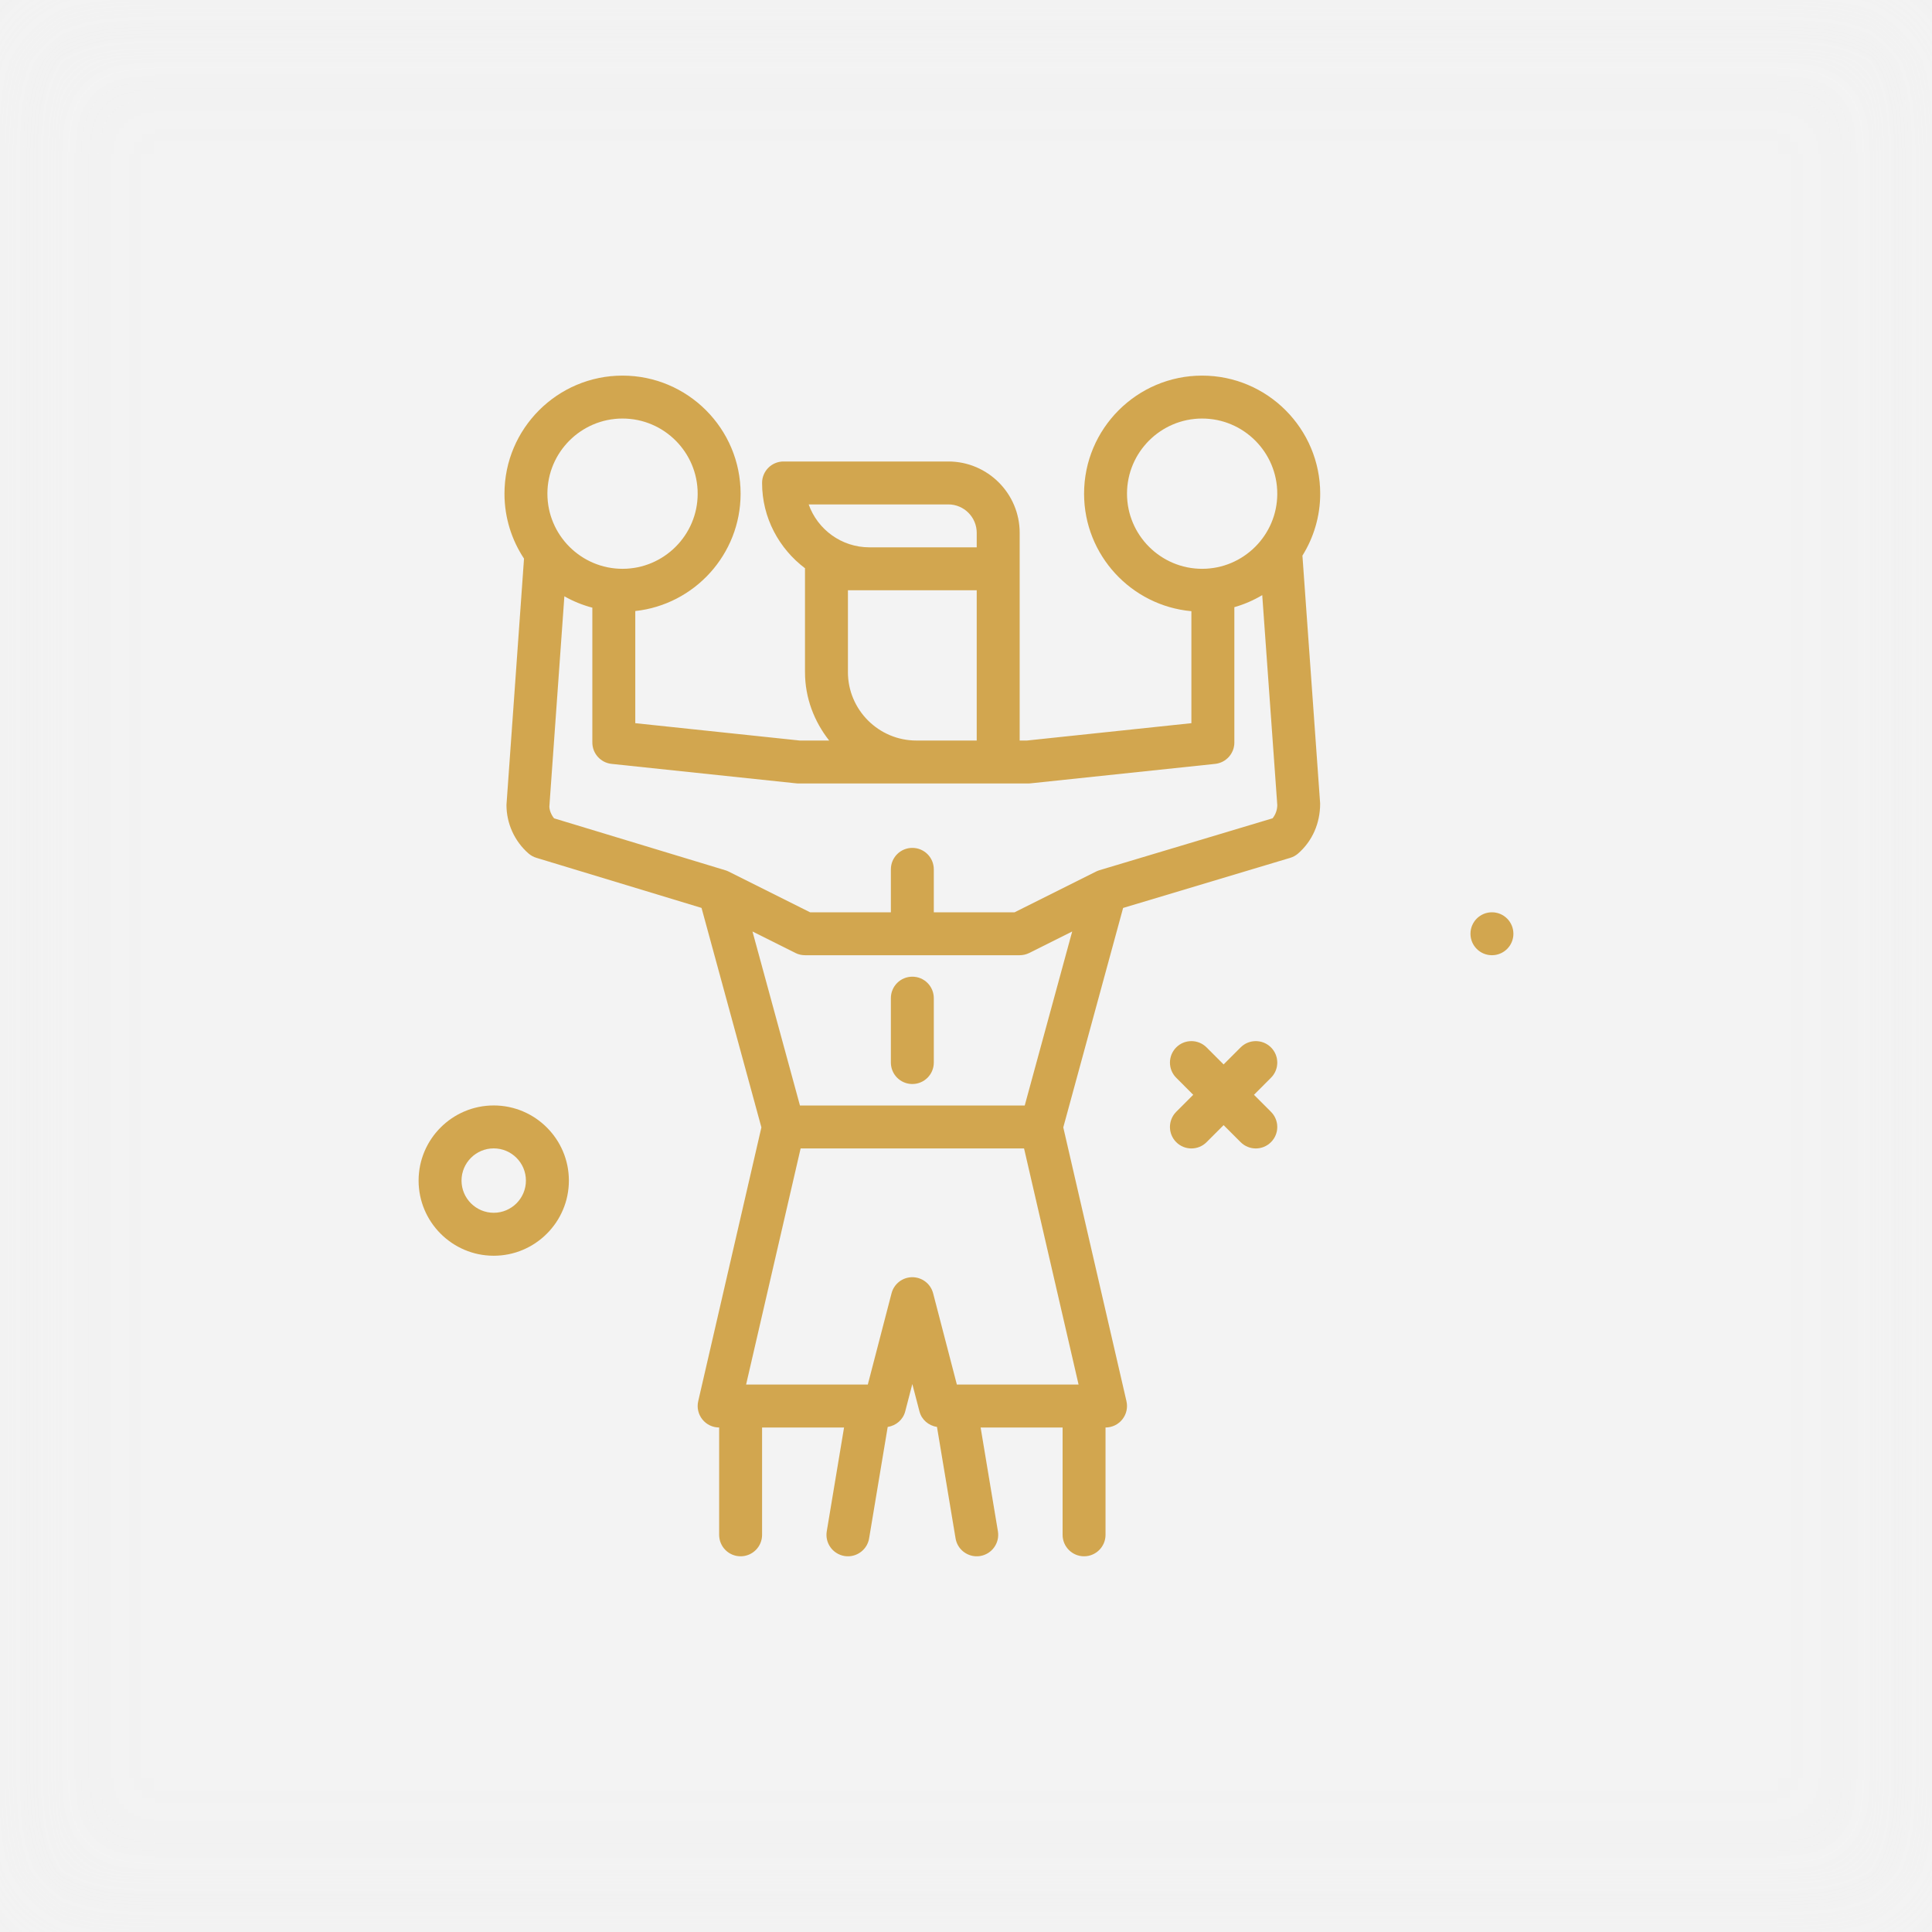
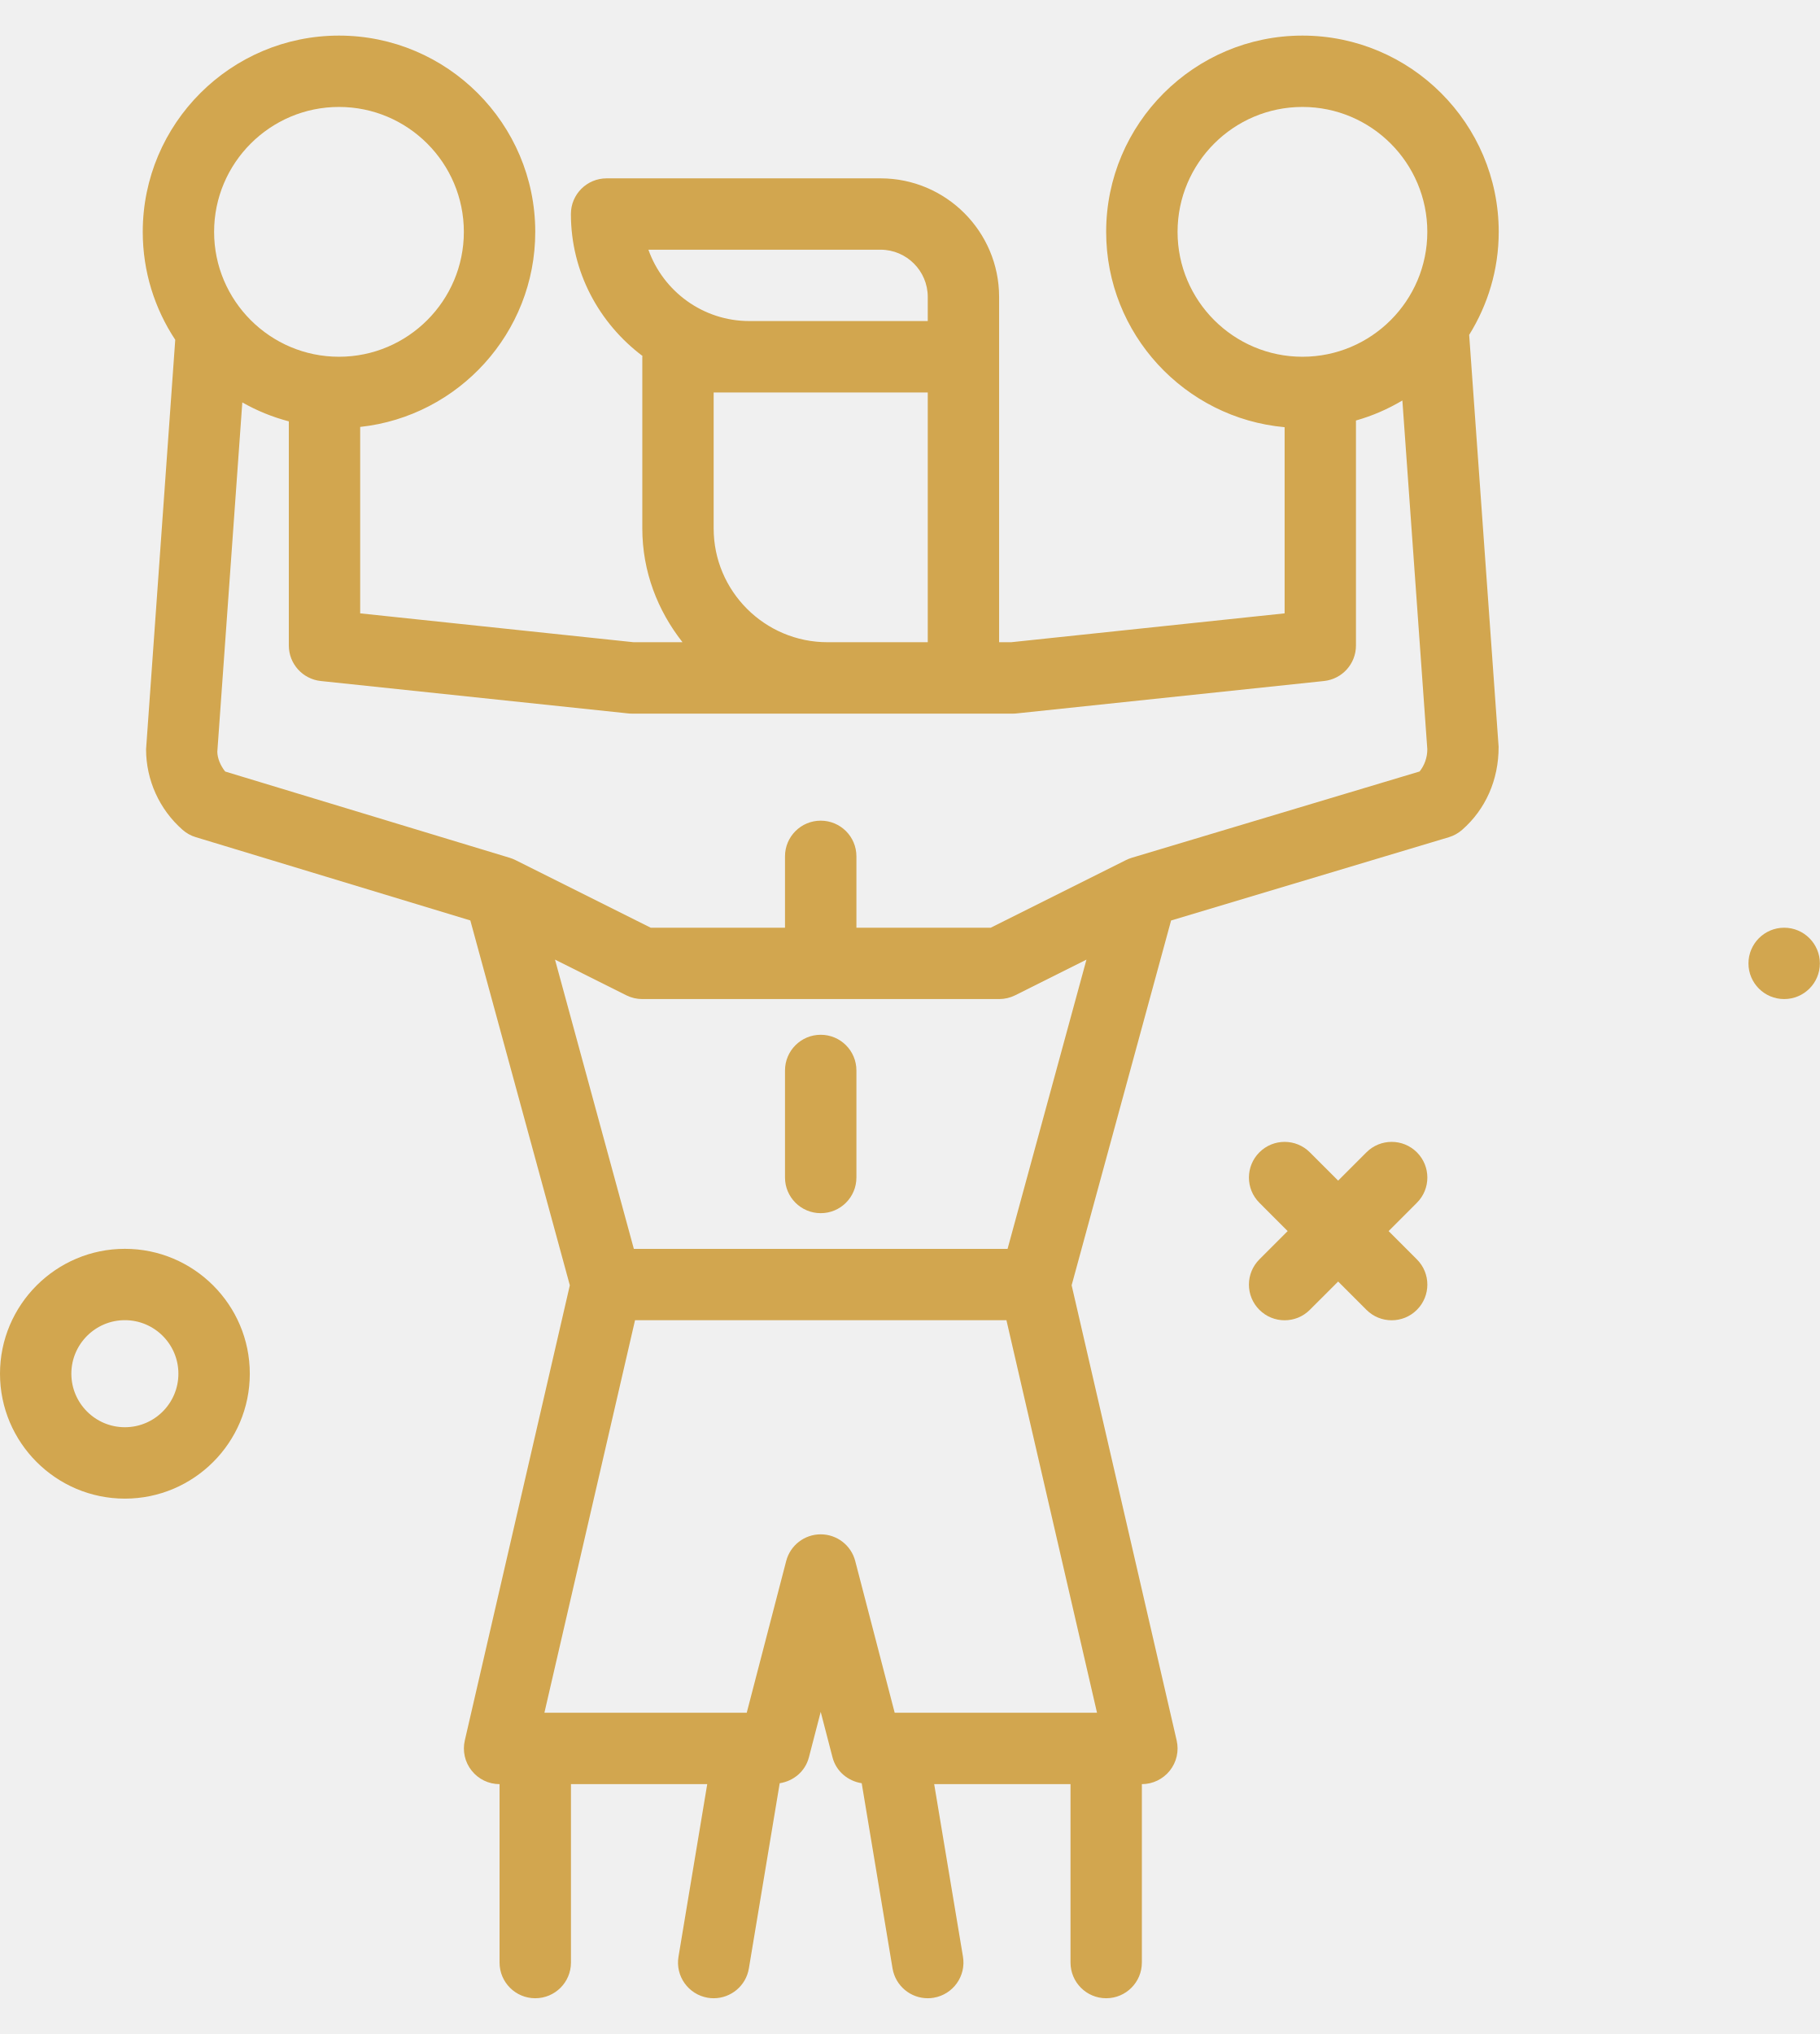
- <svg xmlns="http://www.w3.org/2000/svg" width="60" height="60" viewBox="0 0 60 60" fill="none">
-   <g filter="url(#filter0_b)">
-     <rect width="60" height="60" fill="white" fill-opacity="0.15" />
-     <path d="M46.333 29.665C46.702 29.665 47 29.367 47 28.999C47 28.631 46.702 28.332 46.333 28.332C45.965 28.332 45.667 28.631 45.667 28.999C45.667 29.367 45.965 29.665 46.333 29.665Z" fill="#D2A64F" />
-     <path d="M39.471 32.528C39.211 32.268 38.789 32.268 38.529 32.528L38 33.057L37.471 32.528C37.211 32.268 36.789 32.268 36.529 32.528C36.269 32.789 36.269 33.211 36.529 33.471L37.057 34L36.529 34.528C36.269 34.789 36.269 35.211 36.529 35.471C36.659 35.601 36.83 35.666 37 35.666C37.171 35.666 37.341 35.601 37.471 35.471L38 34.942L38.529 35.471C38.659 35.601 38.83 35.666 39 35.666C39.171 35.666 39.341 35.601 39.471 35.471C39.732 35.211 39.732 34.789 39.471 34.528L38.943 34L39.471 33.471C39.732 33.211 39.732 32.789 39.471 32.528Z" fill="#D2A64F" />
-     <path d="M15.333 34.331C14.047 34.331 13 35.378 13 36.664C13 37.951 14.047 38.998 15.333 38.998C16.62 38.998 17.667 37.951 17.667 36.664C17.667 35.378 16.62 34.331 15.333 34.331ZM15.333 37.664C14.782 37.664 14.333 37.216 14.333 36.664C14.333 36.113 14.782 35.664 15.333 35.664C15.885 35.664 16.333 36.113 16.333 36.664C16.333 37.216 15.885 37.664 15.333 37.664Z" fill="#D2A64F" />
-     <path d="M28.333 30.332C27.965 30.332 27.667 30.63 27.667 30.999V32.999C27.667 33.367 27.965 33.665 28.333 33.665C28.702 33.665 29 33.367 29 32.999V30.999C29 30.63 28.702 30.332 28.333 30.332Z" fill="#D2A64F" />
-     <path d="M37.333 11.665C35.312 11.665 33.667 13.31 33.667 15.332C33.667 17.241 35.134 18.812 37 18.981V22.459L31.893 22.998H31.667V17.665V16.547C31.667 15.326 30.673 14.332 29.451 14.332H24.333C23.965 14.332 23.667 14.63 23.667 14.998C23.667 16.084 24.197 17.041 25.003 17.65C25.003 17.655 25 17.66 25 17.665V20.873C25 21.678 25.288 22.41 25.751 22.998H24.837L19.729 22.459V18.976C21.565 18.778 23 17.219 23 15.332C23 13.31 21.355 11.665 19.333 11.665C17.312 11.665 15.667 13.31 15.667 15.332C15.667 16.076 15.891 16.769 16.274 17.348L15.729 24.998C15.729 25.574 15.978 26.123 16.411 26.503C16.483 26.566 16.567 26.613 16.658 26.64L21.787 28.196L23.646 35.012L21.684 43.515C21.638 43.713 21.685 43.921 21.812 44.08C21.938 44.239 22.13 44.332 22.334 44.332V47.665C22.334 48.034 22.632 48.332 23 48.332C23.369 48.332 23.667 48.034 23.667 47.665V44.332H26.213L25.676 47.556C25.615 47.919 25.861 48.262 26.224 48.323C26.261 48.329 26.298 48.332 26.334 48.332C26.654 48.332 26.937 48.101 26.991 47.775L27.568 44.315C27.826 44.275 28.045 44.093 28.112 43.833L28.333 42.982L28.555 43.833C28.622 44.093 28.84 44.274 29.099 44.315L29.676 47.775C29.73 48.101 30.012 48.332 30.333 48.332C30.369 48.332 30.406 48.329 30.443 48.323C30.806 48.262 31.051 47.919 30.991 47.556L30.454 44.332H33V47.665C33 48.033 33.298 48.332 33.667 48.332C34.035 48.332 34.333 48.033 34.333 47.665V44.332C34.537 44.332 34.729 44.239 34.855 44.08C34.982 43.921 35.029 43.713 34.983 43.515L33.021 35.012L34.879 28.197L40.069 26.641C40.161 26.613 40.246 26.567 40.317 26.503C40.751 26.123 41 25.574 40.998 24.951L40.448 17.256C40.796 16.696 41 16.038 41 15.332C41 13.31 39.355 11.665 37.333 11.665ZM35 15.332C35 14.045 36.047 12.998 37.333 12.998C38.62 12.998 39.667 14.045 39.667 15.332C39.667 16.618 38.62 17.665 37.333 17.665C36.047 17.665 35 16.618 35 15.332ZM29.451 15.665C29.938 15.665 30.333 16.061 30.333 16.547V16.998H27C26.131 16.998 25.389 16.441 25.114 15.665H29.451ZM26.333 20.873V18.332H30.333V22.998H28.459C27.287 22.998 26.333 22.044 26.333 20.873ZM19.333 12.998C20.62 12.998 21.667 14.045 21.667 15.332C21.667 16.618 20.62 17.665 19.333 17.665C18.047 17.665 17 16.618 17 15.332C17 14.045 18.047 12.998 19.333 12.998ZM33.496 42.998H29.716L28.979 40.164C28.902 39.87 28.637 39.665 28.333 39.665C28.03 39.665 27.764 39.87 27.688 40.164L26.951 42.998H23.171L24.864 35.665H31.803L33.496 42.998ZM31.824 34.332H24.843L23.369 28.928L24.702 29.595C24.794 29.641 24.897 29.665 25 29.665H31.667C31.77 29.665 31.872 29.641 31.965 29.595L33.298 28.928L31.824 34.332ZM39.522 25.413L34.142 27.026C34.105 27.037 34.07 27.052 34.035 27.069L31.509 28.332H29V26.998C29 26.63 28.702 26.332 28.333 26.332C27.965 26.332 27.667 26.63 27.667 26.998V28.332H25.158L22.632 27.069C22.598 27.052 22.563 27.038 22.527 27.027L17.207 25.414C17.114 25.298 17.062 25.16 17.061 25.046L17.527 18.518C17.797 18.672 18.089 18.791 18.396 18.872V23.06C18.396 23.401 18.654 23.687 18.993 23.723L24.732 24.328C24.755 24.331 24.778 24.332 24.802 24.332H31.928C31.951 24.332 31.975 24.331 31.998 24.328L37.737 23.723C38.076 23.687 38.334 23.401 38.334 23.06V18.856C38.641 18.769 38.931 18.642 39.2 18.482L39.667 24.998C39.667 25.15 39.615 25.296 39.522 25.413Z" fill="#D2A64F" />
-   </g>
-   <defs>
-     <filter id="filter0_b" x="-4" y="-4" width="68" height="68" filterUnits="userSpaceOnUse" color-interpolation-filters="sRGB">
-       <feFlood flood-opacity="0" result="BackgroundImageFix" />
-       <feGaussianBlur in="BackgroundImage" stdDeviation="2" />
-       <feComposite in2="SourceAlpha" operator="in" result="effect1_backgroundBlur" />
-       <feBlend mode="normal" in="SourceGraphic" in2="effect1_backgroundBlur" result="shape" />
-     </filter>
-   </defs>
+ <svg xmlns="http://www.w3.org/2000/svg" width="34" height="38" viewBox="0 0 34 38" fill="none">
+   <path d="M33.333 18.665C33.701 18.665 34 18.367 34 17.999C34 17.631 33.701 17.332 33.333 17.332C32.965 17.332 32.666 17.631 32.666 17.999C32.666 18.367 32.965 18.665 33.333 18.665Z" fill="#D2A64F" />
+   <path d="M26.471 21.528C26.211 21.268 25.789 21.268 25.529 21.528L25 22.057L24.471 21.528C24.211 21.268 23.789 21.268 23.529 21.528C23.268 21.789 23.268 22.211 23.529 22.471L24.057 23L23.529 23.528C23.268 23.789 23.268 24.211 23.529 24.471C23.659 24.601 23.83 24.666 24 24.666C24.171 24.666 24.341 24.601 24.471 24.471L25 23.942L25.529 24.471C25.659 24.601 25.83 24.666 26 24.666C26.171 24.666 26.341 24.601 26.471 24.471C26.732 24.211 26.732 23.789 26.471 23.528L25.943 23L26.471 22.471C26.732 22.211 26.732 21.789 26.471 21.528Z" fill="#D2A64F" />
+   <path d="M2.333 23.331C1.047 23.331 0 24.378 0 25.664C0 26.951 1.047 27.998 2.333 27.998C3.62 27.998 4.667 26.951 4.667 25.664C4.667 24.378 3.62 23.331 2.333 23.331ZM2.333 26.664C1.782 26.664 1.333 26.216 1.333 25.664C1.333 25.113 1.782 24.664 2.333 24.664C2.885 24.664 3.333 25.113 3.333 25.664C3.333 26.216 2.885 26.664 2.333 26.664Z" fill="#D2A64F" />
+   <path d="M15.333 19.332C14.965 19.332 14.666 19.63 14.666 19.999V21.999C14.666 22.367 14.965 22.665 15.333 22.665C15.702 22.665 16 22.367 16 21.999V19.999C16 19.63 15.702 19.332 15.333 19.332Z" fill="#D2A64F" />
+   <path d="M24.333 0.665C22.312 0.665 20.666 2.31 20.666 4.332C20.666 6.241 22.134 7.812 24 7.981V11.459L18.892 11.998H18.666V6.665V5.547C18.666 4.326 17.672 3.332 16.451 3.332H11.333C10.965 3.332 10.666 3.63 10.666 3.998C10.666 5.084 11.196 6.042 12.003 6.65C12.003 6.656 12 6.66 12 6.665V9.873C12 10.678 12.288 11.41 12.751 11.998H11.836L6.729 11.459V7.976C8.565 7.778 10 6.219 10 4.332C10 2.31 8.355 0.665 6.333 0.665C4.312 0.665 2.667 2.31 2.667 4.332C2.667 5.076 2.891 5.769 3.274 6.348L2.729 13.998C2.729 14.574 2.978 15.123 3.411 15.503C3.482 15.566 3.566 15.613 3.657 15.64L8.787 17.196L10.646 24.012L8.684 32.515C8.638 32.713 8.685 32.921 8.812 33.08C8.938 33.239 9.13 33.332 9.333 33.332V36.665C9.333 37.034 9.632 37.332 10 37.332C10.368 37.332 10.667 37.034 10.667 36.665V33.332H13.213L12.676 36.556C12.615 36.919 12.861 37.262 13.224 37.323C13.261 37.329 13.297 37.332 13.334 37.332C13.654 37.332 13.937 37.101 13.991 36.775L14.567 33.315C14.826 33.275 15.044 33.093 15.112 32.833L15.333 31.982L15.554 32.833C15.622 33.093 15.84 33.274 16.099 33.315L16.675 36.775C16.73 37.101 17.012 37.332 17.332 37.332C17.369 37.332 17.405 37.329 17.442 37.323C17.806 37.262 18.051 36.919 17.991 36.556L17.453 33.332H20V36.665C20 37.033 20.298 37.332 20.666 37.332C21.035 37.332 21.333 37.033 21.333 36.665V33.332C21.536 33.332 21.728 33.239 21.855 33.08C21.982 32.921 22.029 32.713 21.983 32.515L20.021 24.012L21.879 17.197L27.069 15.641C27.161 15.613 27.245 15.566 27.317 15.503C27.751 15.123 28 14.574 27.998 13.951L27.448 6.256C27.796 5.696 28 5.038 28 4.332C28 2.31 26.355 0.665 24.333 0.665ZM22 4.332C22 3.045 23.047 1.998 24.333 1.998C25.62 1.998 26.666 3.045 26.666 4.332C26.666 5.618 25.62 6.665 24.333 6.665C23.047 6.665 22 5.618 22 4.332ZM16.451 4.665C16.937 4.665 17.333 5.061 17.333 5.547V5.998H14C13.131 5.998 12.389 5.441 12.114 4.665H16.451ZM13.333 9.873V7.332H17.333V11.998H15.459C14.287 11.998 13.333 11.044 13.333 9.873ZM6.333 1.998C7.62 1.998 8.666 3.045 8.666 4.332C8.666 5.618 7.62 6.665 6.333 6.665C5.047 6.665 4 5.618 4 4.332C4 3.045 5.047 1.998 6.333 1.998ZM20.495 31.998H16.715L15.978 29.164C15.902 28.87 15.636 28.665 15.333 28.665C15.03 28.665 14.764 28.87 14.688 29.164L13.951 31.998H10.171L11.864 24.665H18.803L20.495 31.998ZM18.824 23.332H11.842L10.369 17.928L11.702 18.595C11.794 18.641 11.896 18.665 12 18.665H18.666C18.77 18.665 18.872 18.641 18.965 18.595L20.298 17.928L18.824 23.332ZM26.522 14.413L21.142 16.026C21.105 16.037 21.07 16.052 21.035 16.069L18.509 17.332H16V15.998C16 15.63 15.702 15.332 15.333 15.332C14.965 15.332 14.666 15.63 14.666 15.998V17.332H12.157L9.631 16.069C9.598 16.052 9.562 16.038 9.527 16.027L4.207 14.414C4.114 14.298 4.062 14.16 4.06 14.046L4.527 7.518C4.797 7.672 5.088 7.791 5.396 7.872V12.06C5.396 12.401 5.654 12.687 5.993 12.723L11.732 13.328C11.755 13.331 11.778 13.332 11.801 13.332H18.928C18.951 13.332 18.974 13.331 18.997 13.328L24.736 12.723C25.076 12.687 25.333 12.401 25.333 12.06V7.856C25.641 7.769 25.931 7.642 26.2 7.482L26.666 13.998C26.666 14.15 26.615 14.296 26.522 14.413Z" fill="#D2A64F" />
</svg>
